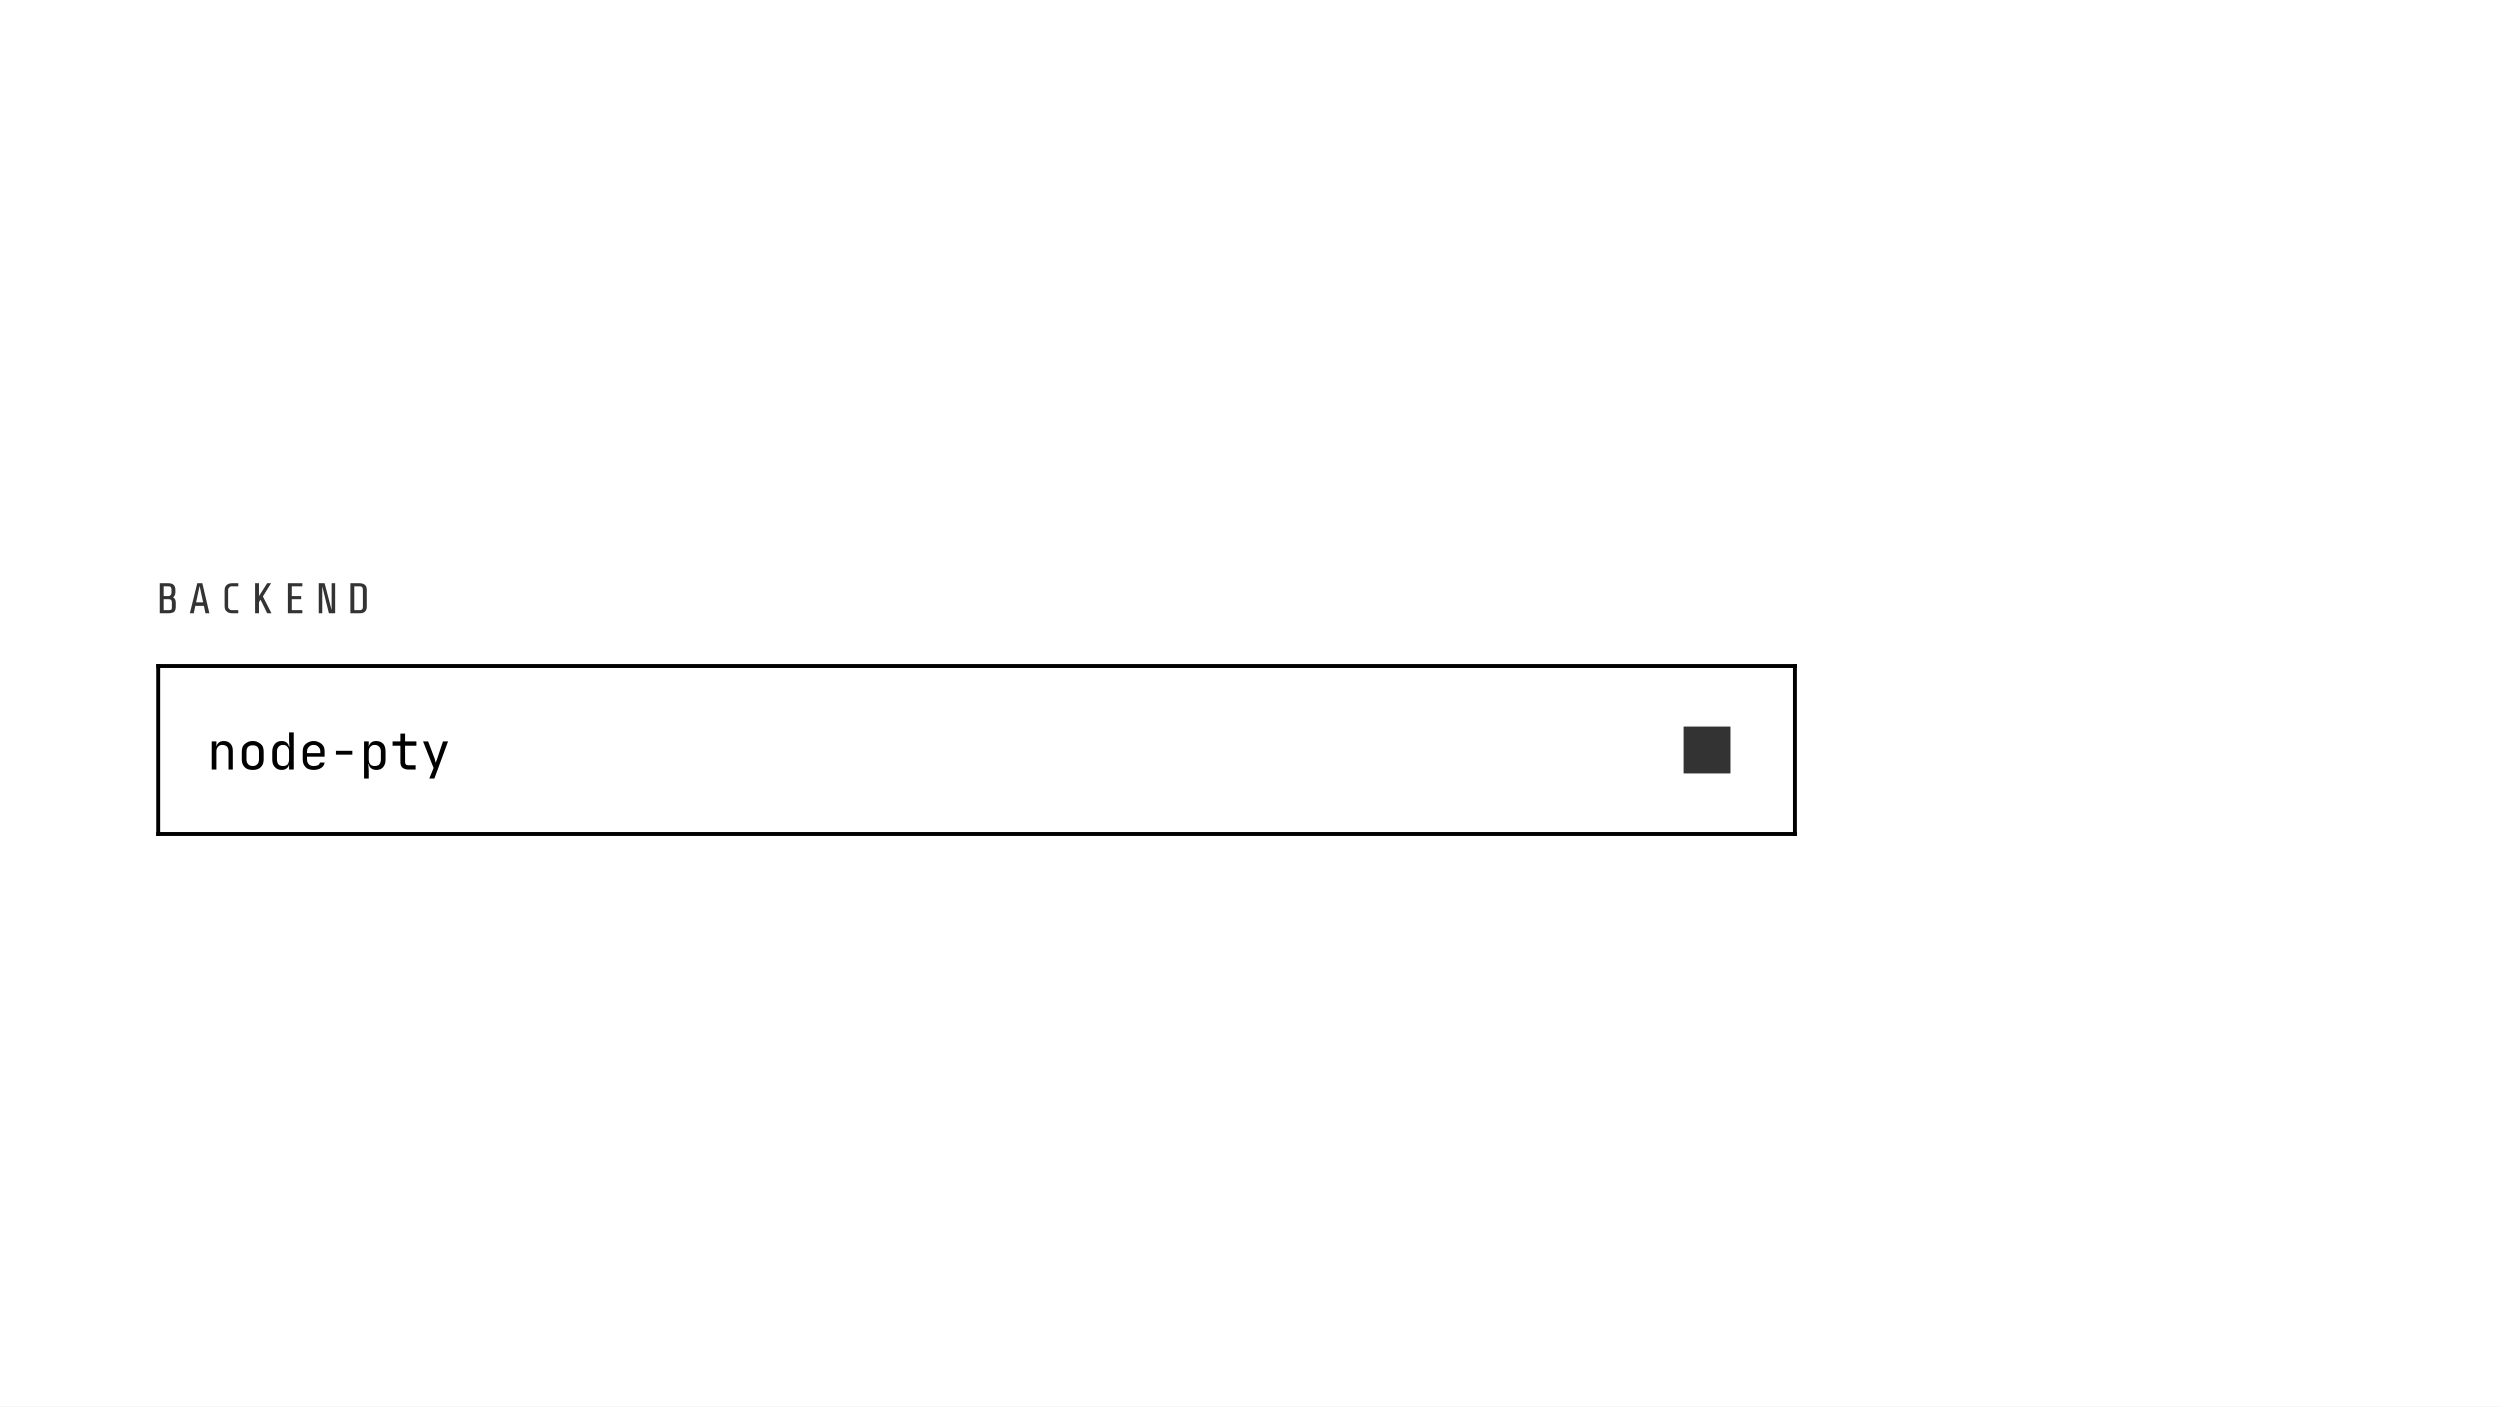
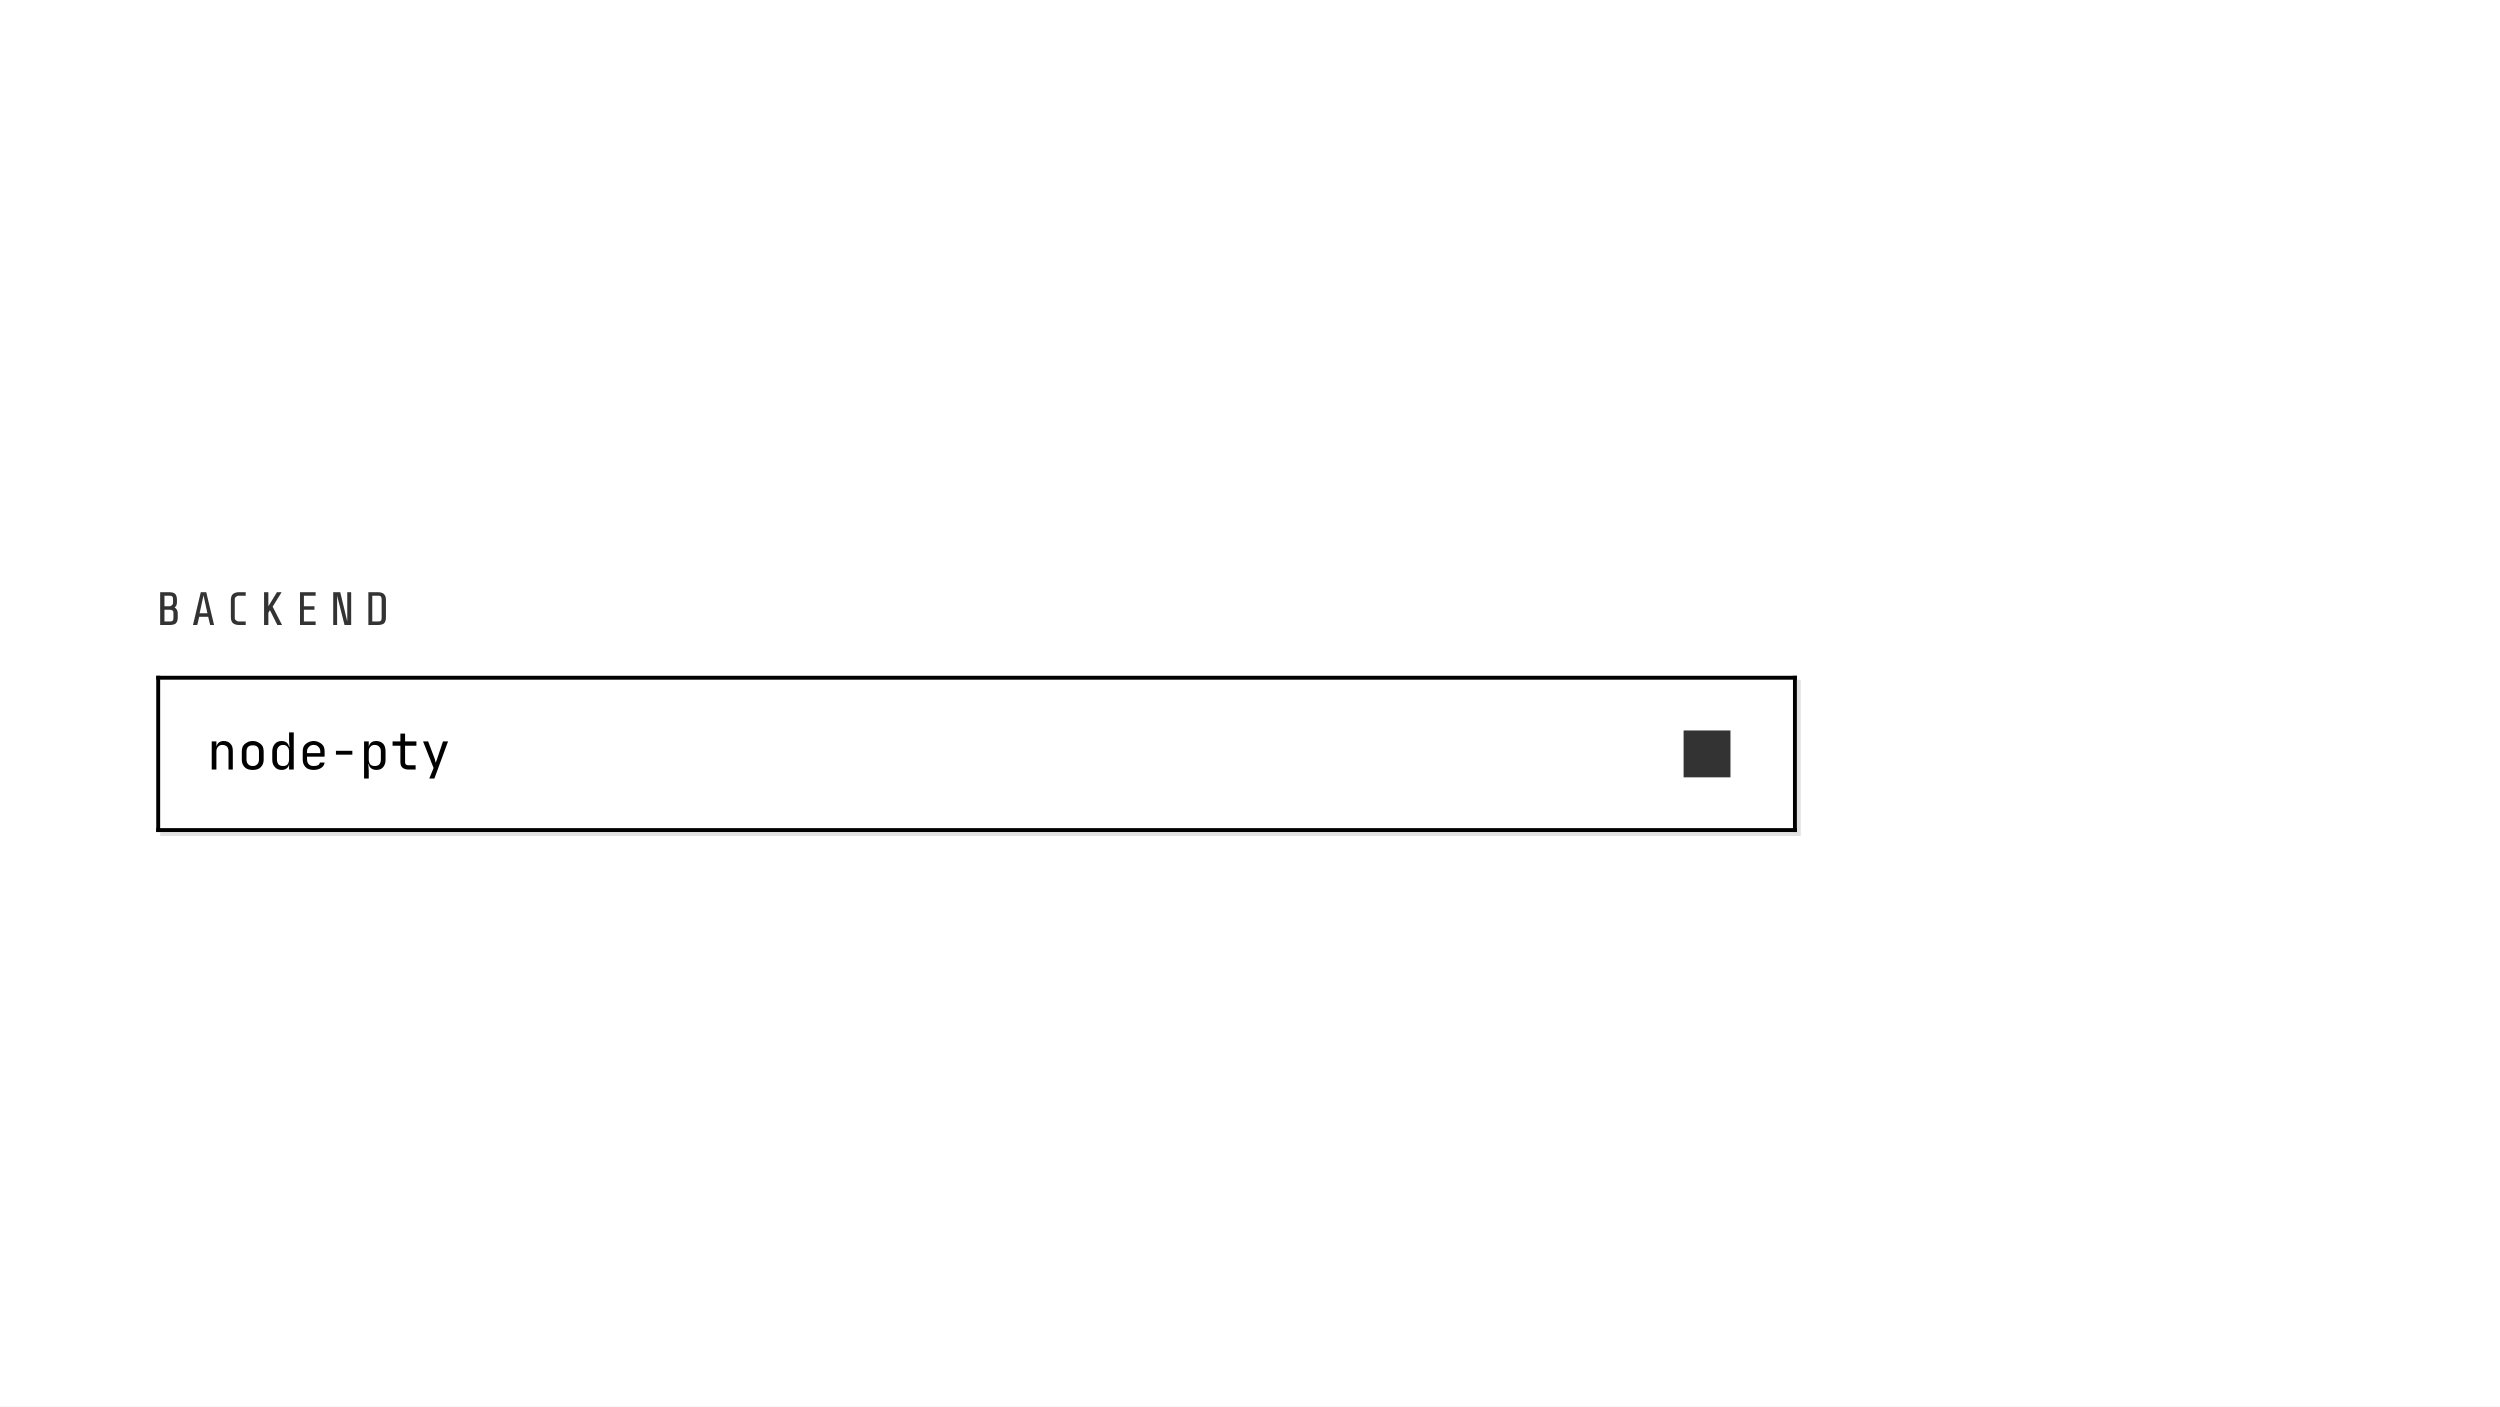
<svg xmlns="http://www.w3.org/2000/svg" width="640" height="360" viewBox="0 0 640 360">
  <mask id="satori_om-id">
    <rect x="0" y="0" width="640" height="360" fill="#fff" />
  </mask>
  <rect x="0" y="0" width="640" height="360" fill="rgba(255,255,255,1)" />
  <mask id="satori_om-id-0">
    <rect x="0" y="0" width="640" height="360" fill="#fff" />
  </mask>
  <mask id="satori_om-id-0-0">
    <rect x="0" y="0" width="640" height="360" fill="#fff" />
  </mask>
  <rect x="0" y="0" width="640" height="360" fill="rgba(255,255,255,1)" />
  <mask id="satori_om-id-0-1">
    <rect x="0" y="0" width="640" height="0" fill="#fff" />
  </mask>
  <rect x="0" y="0" width="640" height="0" fill="rgba(0,0,0,1)" />
  <mask id="satori_om-id-0-2">
    <rect x="640" y="0" width="0" height="360" fill="#fff" />
  </mask>
  <rect x="640" y="0" width="0" height="360" fill="rgba(0,0,0,1)" />
  <mask id="satori_om-id-0-3">
    <rect x="0" y="360" width="640" height="0" fill="#fff" />
  </mask>
  <rect x="0" y="360" width="640" height="0" fill="rgba(0,0,0,1)" />
  <mask id="satori_om-id-0-4">
    <rect x="0" y="0" width="0" height="360" fill="#fff" />
  </mask>
  <rect x="0" y="0" width="0" height="360" fill="rgba(0,0,0,1)" />
  <mask id="satori_om-id-1">
-     <rect x="40" y="147" width="57" height="13" fill="#fff" />
+     <rect x="40" y="149" width="62" height="14" fill="#fff" />
  </mask>
  <g>
-     <path fill="rgba(51,51,51,1)" d="M45.0 155.3Q45.0 156.2 44.6 156.6Q44.1 157 43.1 157L43.1 157L40.9 157L40.9 149.3L43.0 149.3Q44.0 149.3 44.4 149.7Q44.9 150.1 44.9 151.0L44.9 151.0L44.9 151.6Q44.9 152.5 44.3 152.9L44.3 152.9Q45.0 153.3 45.0 154.3L45.0 154.3L45.0 155.3ZM43.9 150.9Q43.9 150.5 43.7 150.3Q43.6 150.1 43.1 150.1L43.1 150.1L41.9 150.1L41.9 152.6L43.1 152.6Q43.5 152.6 43.7 152.3Q43.9 152.1 43.9 151.8L43.9 151.8L43.9 150.9ZM44.0 154.2Q44.0 153.8 43.8 153.6Q43.6 153.4 43.2 153.4L43.2 153.4L41.9 153.4L41.9 156.2L43.2 156.2Q43.7 156.2 43.9 156.0Q44.0 155.8 44.0 155.4L44.0 155.4L44.0 154.2ZM52.2 155.1L50.0 155.1L49.6 157L48.6 157L50.5 149.3L51.8 149.3L53.6 157L52.6 157L52.2 155.1ZM50.2 154.2L52.0 154.2L51.1 150.0L50.2 154.2ZM59.5 157Q58.5 157 58.0 156.5Q57.5 156.1 57.5 155.1L57.5 155.1L57.5 151.2Q57.5 150.2 58.0 149.8Q58.5 149.3 59.5 149.3L59.5 149.3L61.0 149.3L61.0 150.1L59.3 150.1Q58.9 150.1 58.7 150.4Q58.4 150.6 58.4 151.0L58.4 151.0L58.4 155.3Q58.4 155.7 58.7 155.9Q58.9 156.2 59.3 156.2L59.3 156.2L61.0 156.2L61.0 157L59.5 157ZM66.7 153.5L66.3 154.2L66.3 157L65.3 157L65.3 149.3L66.3 149.3L66.3 152.6L68.4 149.3L69.4 149.3L67.3 152.7L69.5 157L68.4 157L66.7 153.5ZM73.7 149.3L77.4 149.3L77.4 150.1L74.7 150.1L74.7 152.6L77.1 152.6L77.1 153.4L74.7 153.4L74.7 156.2L77.4 156.2L77.4 157L73.7 157L73.7 149.3ZM82.5 150.1L82.5 157L81.6 157L81.6 149.3L83.1 149.3L84.9 156.2L84.9 149.3L85.8 149.3L85.8 157L84.2 157L82.5 150.1ZM93.9 155.3Q93.9 156.2 93.4 156.6Q93.0 157 92.0 157L92.0 157L89.7 157L89.7 149.3L91.9 149.3Q92.9 149.3 93.4 149.7Q93.9 150.1 93.9 151.0L93.9 151.0L93.9 155.3ZM92.9 150.9Q92.9 150.6 92.7 150.3Q92.5 150.1 92.1 150.1L92.1 150.1L90.7 150.1L90.7 156.2L92.1 156.2Q92.5 156.2 92.7 156.0Q92.9 155.8 92.9 155.4L92.9 155.4L92.9 150.9Z " />
+     <path fill="rgba(51,51,51,1)" d="M45.5 158.1Q45.5 159.1 45.0 159.6Q44.5 160 43.4 160L43.4 160L41.0 160L41.0 151.6L43.3 151.6Q44.3 151.6 44.8 152.0Q45.3 152.5 45.3 153.5L45.3 153.5L45.3 154.2Q45.3 155.1 44.7 155.5L44.7 155.5Q45.5 156.0 45.5 157.0L45.5 157.0L45.5 158.1ZM44.3 153.4Q44.3 152.9 44.1 152.7Q43.9 152.5 43.4 152.5L43.4 152.5L42.1 152.5L42.1 155.2L43.4 155.2Q43.8 155.2 44.0 154.9Q44.3 154.7 44.3 154.3L44.3 154.3L44.3 153.4ZM44.4 156.9Q44.4 156.5 44.2 156.3Q43.9 156.1 43.5 156.1L43.5 156.1L42.1 156.1L42.1 159.1L43.5 159.1Q44.0 159.1 44.2 158.9Q44.4 158.7 44.4 158.2L44.4 158.2L44.4 156.9ZM53.3 157.9L51.0 157.9L50.5 160L49.4 160L51.4 151.6L52.8 151.6L54.8 160L53.8 160L53.3 157.9ZM51.1 157.0L53.1 157.0L52.1 152.4L51.1 157.0ZM61.2 160Q60.2 160 59.6 159.5Q59.1 159.0 59.1 158.0L59.1 158.0L59.1 153.6Q59.1 152.6 59.6 152.1Q60.2 151.6 61.2 151.6L61.2 151.6L62.9 151.6L62.9 152.5L61.1 152.5Q60.7 152.5 60.4 152.8Q60.1 153.0 60.1 153.4L60.1 153.4L60.1 158.2Q60.1 158.6 60.4 158.8Q60.7 159.1 61.1 159.1L61.1 159.1L62.9 159.1L62.9 160L61.2 160ZM69.1 156.2L68.7 156.9L68.7 160L67.6 160L67.6 151.6L68.7 151.6L68.7 155.2L70.9 151.6L72.1 151.6L69.8 155.3L72.2 160L71.0 160L69.1 156.2ZM76.8 151.6L80.8 151.6L80.8 152.5L77.8 152.5L77.8 155.2L80.5 155.2L80.5 156.1L77.8 156.1L77.8 159.1L80.8 159.1L80.8 160L76.8 160L76.8 151.6ZM86.3 152.5L86.3 160L85.3 160L85.3 151.6L87.1 151.6L88.9 159.1L88.9 151.6L89.9 151.6L89.9 160L88.2 160L86.3 152.5ZM98.8 158.1Q98.8 159.1 98.3 159.6Q97.8 160 96.7 160L96.7 160L94.3 160L94.3 151.6L96.6 151.6Q97.7 151.6 98.2 152.0Q98.8 152.5 98.8 153.5L98.8 153.5L98.8 158.1ZM97.7 153.4Q97.7 153.0 97.5 152.7Q97.3 152.5 96.9 152.5L96.9 152.5L95.3 152.5L95.3 159.1L96.8 159.1Q97.3 159.1 97.5 158.9Q97.7 158.7 97.7 158.2L97.7 158.2L97.7 153.4Z " />
  </g>
  <mask id="satori_om-id-2">
-     <rect x="40" y="170" width="420" height="44" fill="#fff" />
+     <rect x="40" y="173" width="420" height="40" fill="#fff" />
  </mask>
+   <mask id="satori_ms-id-2-0-0" maskUnits="userSpaceOnUse">
+     <rect x="0" y="0" width="640" height="360" fill="#fff" />
+     <rect x="40" y="173" width="420" height="40" fill="#000" stroke-width="0" />
+   </mask>
+   <defs>
+     <filter id="satori_s-id-2-0-0" x="0%" y="0%" width="100%" height="100%">
+       <feGaussianBlur stdDeviation="0" result="b" />
+       <feFlood flood-color="rgba(0,0,0,0.12)" in="SourceGraphic" result="f" />
+       <feComposite in="f" in2="b" operator="in" />
+     </filter>
+   </defs>
+   <g mask="url(#satori_ms-id-2-0-0)" filter="url(#satori_s-id-2-0-0)" opacity="1">
+     <rect x="41" y="174" width="420" height="40" fill="#fff" stroke="#fff" stroke-width="0" />
+   </g>
  <mask id="satori_om-id-2-0">
-     <rect x="40" y="170" width="420" height="44" fill="#fff" />
+     <rect x="40" y="173" width="420" height="40" fill="#fff" />
  </mask>
-   <rect x="40" y="170" width="420" height="44" fill="rgba(255,255,255,1)" />
+   <rect x="40" y="173" width="420" height="40" fill="rgba(255,255,255,1)" />
  <mask id="satori_om-id-2-1">
-     <rect x="40" y="170" width="420" height="1" fill="#fff" />
+     <rect x="40" y="173" width="420" height="1" fill="#fff" />
  </mask>
-   <rect x="40" y="170" width="420" height="1" fill="rgba(0,0,0,1)" />
+   <rect x="40" y="173" width="420" height="1" fill="rgba(0,0,0,1)" />
  <mask id="satori_om-id-2-2">
-     <rect x="459" y="170" width="1" height="44" fill="#fff" />
+     <rect x="459" y="173" width="1" height="40" fill="#fff" />
  </mask>
-   <rect x="459" y="170" width="1" height="44" fill="rgba(0,0,0,1)" />
+   <rect x="459" y="173" width="1" height="40" fill="rgba(0,0,0,1)" />
  <mask id="satori_om-id-2-3">
-     <rect x="40" y="213" width="420" height="1" fill="#fff" />
+     <rect x="40" y="212" width="420" height="1" fill="#fff" />
  </mask>
-   <rect x="40" y="213" width="420" height="1" fill="rgba(0,0,0,1)" />
+   <rect x="40" y="212" width="420" height="1" fill="rgba(0,0,0,1)" />
  <mask id="satori_om-id-2-4">
-     <rect x="40" y="170" width="1" height="44" fill="#fff" />
+     <rect x="40" y="173" width="1" height="40" fill="#fff" />
  </mask>
-   <rect x="40" y="170" width="1" height="44" fill="rgba(0,0,0,1)" />
+   <rect x="40" y="173" width="1" height="40" fill="rgba(0,0,0,1)" />
  <mask id="satori_om-id-3">
-     <rect x="53" y="183" width="366" height="19" fill="#fff" />
+     <rect x="53" y="183" width="366" height="20" fill="#fff" />
  </mask>
  <g>
    <path fill="rgba(0,0,0,1)" d="M55.4 197L54.2 197L54.2 189.8L55.4 189.8L55.4 191.2L55.4 191.2Q55.5 190.6 55.9 190.2L55.9 190.2Q56.4 189.7 57.3 189.7L57.3 189.7Q58.4 189.7 59.0 190.4Q59.6 191.0 59.6 192.2L59.6 192.2L59.6 197L58.5 197L58.5 192.3Q58.5 191.6 58.1 191.1Q57.6 190.7 56.9 190.7L56.9 190.7Q56.2 190.7 55.8 191.2Q55.4 191.6 55.4 192.4L55.4 192.4L55.4 197ZM64.7 197.1L64.7 197.1Q63.8 197.1 63.2 196.8Q62.6 196.5 62.2 195.8Q61.9 195.2 61.9 194.4L61.9 194.4L61.9 192.5Q61.9 191.6 62.2 191.0Q62.6 190.4 63.2 190.1Q63.8 189.7 64.7 189.7L64.7 189.7Q65.6 189.7 66.2 190.1Q66.8 190.4 67.2 191.0Q67.5 191.6 67.5 192.5L67.5 192.5L67.5 194.4Q67.5 195.2 67.2 195.8Q66.8 196.5 66.2 196.8Q65.6 197.1 64.7 197.1ZM64.7 196.1L64.7 196.1Q65.5 196.1 65.9 195.6Q66.3 195.2 66.3 194.4L66.3 194.4L66.3 192.5Q66.3 191.6 65.9 191.2Q65.5 190.8 64.7 190.8L64.7 190.8Q63.9 190.8 63.5 191.2Q63.1 191.6 63.1 192.5L63.1 192.5L63.1 194.4Q63.1 195.2 63.5 195.6Q63.9 196.1 64.7 196.1ZM72.1 197.1L72.1 197.1Q71.0 197.1 70.4 196.4Q69.7 195.7 69.7 194.5L69.7 194.5L69.7 192.4Q69.7 191.2 70.4 190.4Q71.0 189.7 72.1 189.7L72.1 189.7Q73.0 189.7 73.5 190.2L73.5 190.2Q73.9 190.6 74.0 191.2L74.0 191.2L74.1 191.2L74.0 189.6L74.0 187.5L75.2 187.5L75.2 197L74.0 197L74.0 195.6L74.0 195.6Q73.9 196.3 73.5 196.6L73.5 196.6Q73.0 197.1 72.1 197.1ZM72.5 196.1L72.5 196.1Q73.2 196.1 73.6 195.7Q74.0 195.2 74.0 194.4L74.0 194.4L74.0 192.4Q74.0 191.6 73.6 191.2Q73.2 190.7 72.5 190.7L72.5 190.7Q71.7 190.7 71.3 191.2Q70.9 191.6 70.9 192.4L70.9 192.4L70.9 194.4Q70.9 195.2 71.3 195.7Q71.7 196.1 72.5 196.1ZM80.3 197.1L80.3 197.1Q79.5 197.1 78.8 196.8Q78.2 196.5 77.8 195.8Q77.5 195.2 77.5 194.4L77.5 194.4L77.5 192.4Q77.5 191.6 77.8 191.0Q78.2 190.4 78.8 190.1Q79.5 189.7 80.3 189.7Q81.1 189.7 81.8 190.1Q82.4 190.4 82.8 191.0Q83.1 191.6 83.1 192.4L83.1 192.4L83.1 193.7L78.6 193.7L78.6 194.4Q78.6 195.2 79.1 195.7Q79.5 196.1 80.3 196.1L80.3 196.1Q81.0 196.1 81.4 195.9Q81.8 195.7 81.9 195.2L81.9 195.2L83.1 195.2Q83.0 196.1 82.2 196.6Q81.4 197.1 80.3 197.1ZM78.6 192.8L82.0 192.8L82.0 192.4Q82.0 191.6 81.5 191.2Q81.1 190.7 80.3 190.7L80.3 190.7Q79.5 190.7 79.1 191.2Q78.6 191.6 78.6 192.4L78.6 192.4L78.6 192.8ZM90.2 193.2L86.0 193.2L86.0 192.2L90.2 192.2L90.2 193.2ZM94.4 199.3L93.2 199.3L93.2 189.8L94.4 189.8L94.4 191.2L94.4 191.2Q94.5 190.6 94.9 190.2L94.9 190.2Q95.4 189.7 96.3 189.7L96.3 189.7Q97.4 189.7 98.1 190.4Q98.7 191.1 98.7 192.4L98.7 192.4L98.7 194.5Q98.7 195.3 98.4 195.9Q98.1 196.5 97.6 196.8Q97.1 197.1 96.3 197.1L96.3 197.1Q95.5 197.1 94.9 196.6L94.9 196.6Q94.5 196.2 94.4 195.6L94.4 195.6L94.3 195.6L94.4 197.3L94.4 199.3ZM95.9 196.1L95.9 196.1Q96.7 196.1 97.1 195.7Q97.5 195.2 97.5 194.4L97.5 194.4L97.5 192.4Q97.5 191.6 97.1 191.2Q96.7 190.7 95.9 190.7L95.9 190.7Q95.2 190.7 94.8 191.2Q94.4 191.6 94.4 192.4L94.4 192.4L94.4 194.4Q94.4 195.2 94.8 195.7Q95.2 196.1 95.9 196.1ZM106.4 197L104.5 197Q103.6 197 103.0 196.5Q102.5 196.0 102.5 195.1L102.5 195.1L102.5 190.9L100.5 190.9L100.5 189.8L102.5 189.8L102.5 187.8L103.7 187.8L103.7 189.8L106.6 189.8L106.6 190.9L103.7 190.9L103.7 195.1Q103.7 195.9 104.5 195.9L104.5 195.9L106.4 195.9L106.4 197ZM111.2 199.3L109.9 199.3L111.0 196.6L108.3 189.8L109.6 189.8L111.3 194.3Q111.4 194.5 111.4 194.8Q111.5 195.1 111.6 195.3L111.6 195.3Q111.6 195.1 111.7 194.8Q111.8 194.5 111.9 194.3L111.9 194.3L113.4 189.8L114.7 189.8L111.2 199.3Z " />
  </g>
  <mask id="satori_om-id-4">
-     <rect x="431" y="186" width="12" height="12" fill="#fff" />
+     <rect x="431" y="187" width="12" height="12" fill="#fff" />
  </mask>
  <mask id="satori_om-id-4-0">
-     <rect x="431" y="186" width="12" height="12" fill="#fff" />
+     <rect x="431" y="187" width="12" height="12" fill="#fff" />
  </mask>
-   <rect x="431" y="186" width="12" height="12" fill="rgba(51,51,51,1)" />
+   <rect x="431" y="187" width="12" height="12" fill="rgba(51,51,51,1)" />
  <mask id="satori_om-id-4-1">
-     <rect x="431" y="186" width="12" height="0" fill="#fff" />
+     <rect x="431" y="187" width="12" height="0" fill="#fff" />
  </mask>
-   <rect x="431" y="186" width="12" height="0" fill="rgba(0,0,0,1)" />
+   <rect x="431" y="187" width="12" height="0" fill="rgba(0,0,0,1)" />
  <mask id="satori_om-id-4-2">
-     <rect x="443" y="186" width="0" height="12" fill="#fff" />
+     <rect x="443" y="187" width="0" height="12" fill="#fff" />
  </mask>
-   <rect x="443" y="186" width="0" height="12" fill="rgba(0,0,0,1)" />
+   <rect x="443" y="187" width="0" height="12" fill="rgba(0,0,0,1)" />
  <mask id="satori_om-id-4-3">
-     <rect x="431" y="198" width="12" height="0" fill="#fff" />
+     <rect x="431" y="199" width="12" height="0" fill="#fff" />
  </mask>
-   <rect x="431" y="198" width="12" height="0" fill="rgba(0,0,0,1)" />
+   <rect x="431" y="199" width="12" height="0" fill="rgba(0,0,0,1)" />
  <mask id="satori_om-id-4-4">
-     <rect x="431" y="186" width="0" height="12" fill="#fff" />
+     <rect x="431" y="187" width="0" height="12" fill="#fff" />
  </mask>
-   <rect x="431" y="186" width="0" height="12" fill="rgba(0,0,0,1)" />
+   <rect x="431" y="187" width="0" height="12" fill="rgba(0,0,0,1)" />
</svg>
